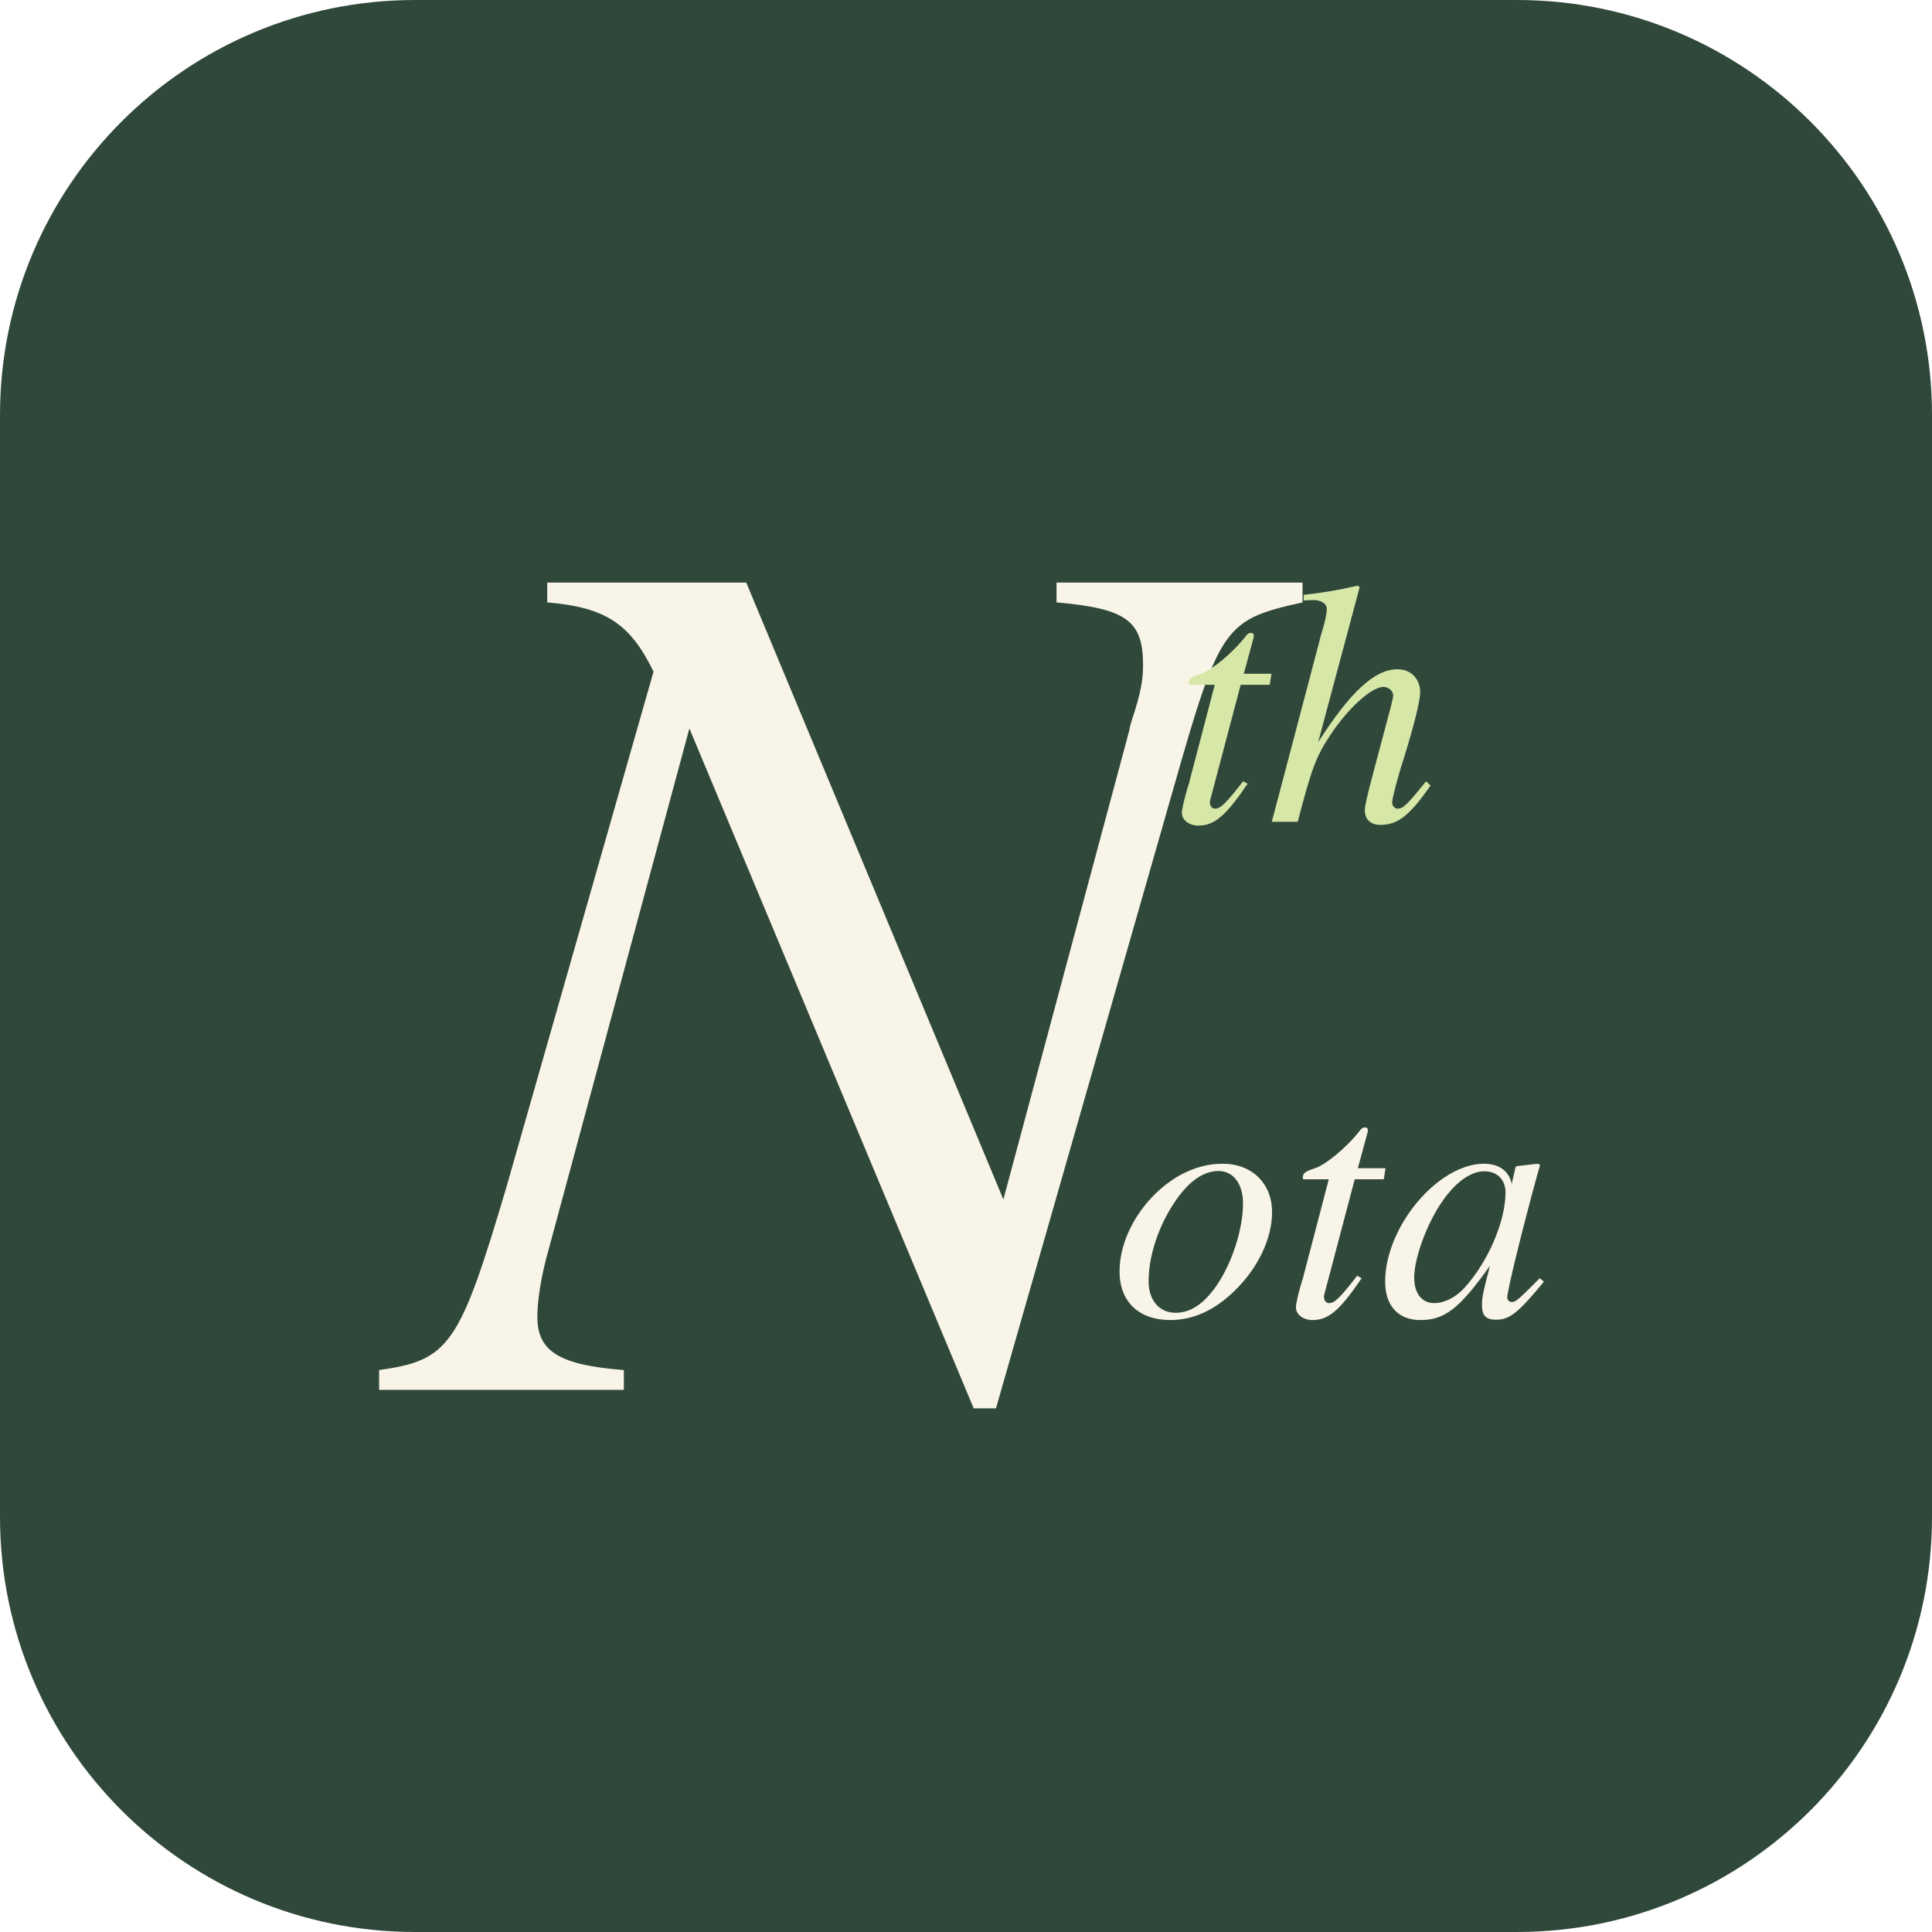
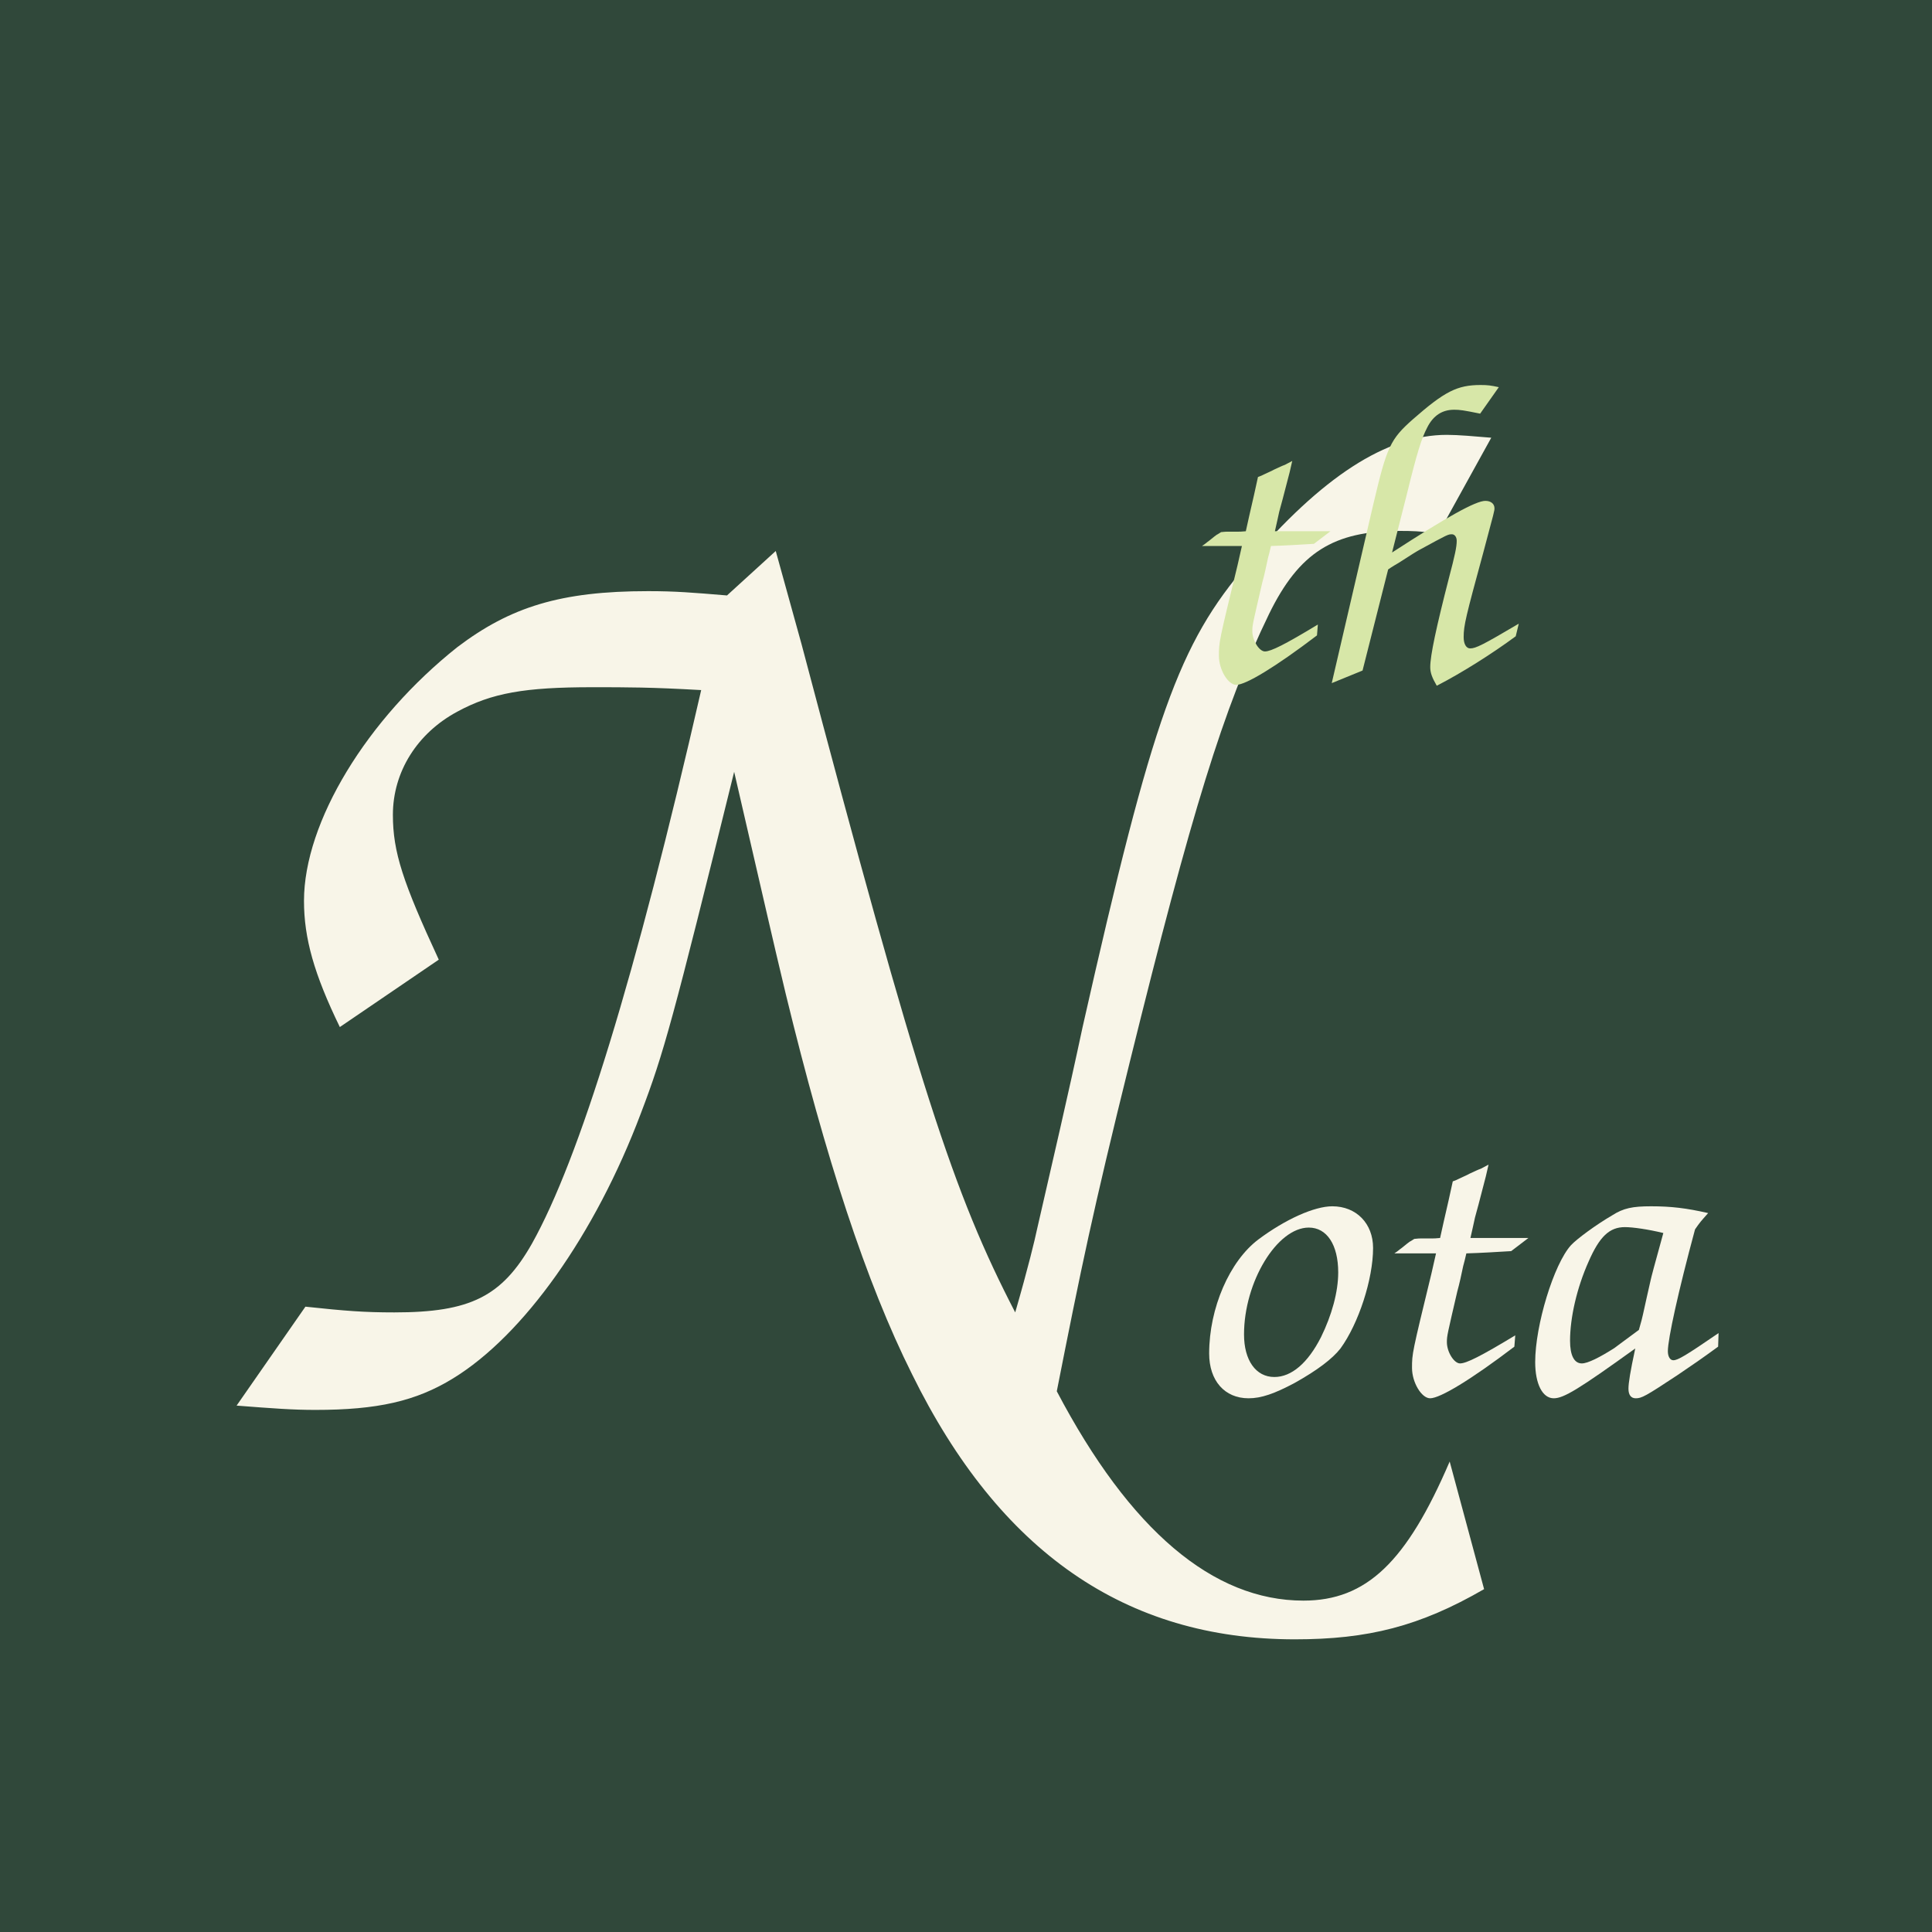
<svg xmlns="http://www.w3.org/2000/svg" width="1024" height="1024" viewBox="0 0 1024 1024">
-   <rect width="1024" height="1024" rx="220" fill="#30483a" />
-   <g transform="translate(112.64 112.64) scale(.78)">
-     <path d="M740.68 251.48H573.52V264.92C621.4 269.12 632.32 277.52 632.32 307.76C632.32 317.84 630.64 327.08 624.76 344.72C623.92 347.24 623.08 350.6 623.08 351.44L537.4 670.64L362.68 251.48H227.44V264.92C266.92 268.28 283.72 279.2 299.68 311.96L199.72 662.24C167.8 769.76 161.08 779.84 113.2 786.56V800.0H279.52V786.56C235.84 783.2 220.72 773.96 220.72 750.44C220.72 739.52 223.24 722.72 228.28 705.08L324.04 350.6L517.24 812.6H532.36L653.32 390.08C684.4 280.88 687.76 276.68 740.68 264.92Z" fill="#f8f5e8" />
-     <path d="M719.56 313.42H700.76L707.34 289.215C707.575 288.745 707.575 288.275 707.575 287.805C707.575 286.395 707.105 285.69 705.695 285.69C704.285 285.69 703.58 285.925 702.17 287.805C693.005 299.555 678.435 311.54 670.915 313.655C665.04 315.535 663.395 316.945 663.395 319.53C663.395 319.765 663.395 320.235 663.63 320.94H681.02L664.1 385.565C663.63 387.68 663.395 388.62 662.69 390.5C660.34 398.255 658.695 405.54 658.695 407.89C658.695 412.825 663.63 416.585 669.975 416.585C680.785 416.585 688.54 410.005 703.345 388.15L700.29 386.505C688.775 401.31 685.015 405.07 681.255 405.07C679.14 405.07 677.73 403.425 677.73 400.37C677.73 400.135 677.73 400.135 677.965 399.195L698.645 320.94H718.385Z" fill="#d7e7a8" />
-     <path d="M824.605 386.505C811.915 402.25 809.095 405.07 805.335 405.07C803.22 405.07 801.575 403.19 801.575 400.84C801.575 398.255 805.335 383.685 809.33 371.465C816.145 349.61 820.61 331.985 820.61 326.11C820.61 316.71 814.265 310.365 805.1 310.365C789.825 310.365 773.14 325.64 751.285 359.95L779.485 254.67L778.31 253.495C764.21 256.785 755.045 258.195 741.415 259.84V263.6L747.525 263.365C752.93 263.13 757.16 265.715 757.16 269.24C757.16 272.53 755.985 278.17 753.87 284.985C753.635 285.455 752.695 288.745 751.52 293.68L719.795 414.0H737.42C746.82 377.81 749.875 369.82 759.275 355.485C771.495 336.92 787.475 322.35 795.7 322.35C799.225 322.35 802.28 325.17 802.28 328.225C802.28 329.165 801.575 332.22 800.635 335.98L787.71 384.625C784.655 396.14 783.01 403.425 783.01 406.245C783.01 412.355 787.005 416.115 793.585 416.115C805.335 416.115 813.56 409.77 827.66 389.325Z" fill="#d7e7a8" />
-     <path d="M686.375 646.365C676.27 646.365 667.105 648.95 657.47 654.12C633.265 667.75 616.345 694.775 616.345 719.685C616.345 740.13 629.505 752.585 650.89 752.585C666.4 752.585 681.44 745.77 695.07 732.14C710.58 716.865 719.98 697.125 719.98 679.265C719.98 659.76 706.35 646.365 686.375 646.365ZM683.555 651.3C693.66 651.3 700.24 659.995 700.24 673.39C700.24 690.78 692.72 714.045 682.145 729.32C673.45 741.775 664.52 747.65 654.415 747.65C643.37 747.65 636.085 739.19 636.085 726.265C636.085 708.875 642.9 688.195 654.415 671.51C663.58 658.115 673.45 651.3 683.555 651.3Z" fill="#f8f5e8" />
-     <path d="M797.06 649.42H778.26L784.84 625.215C785.075 624.745 785.075 624.275 785.075 623.805C785.075 622.395 784.605 621.69 783.195 621.69C781.785 621.69 781.08 621.925 779.67 623.805C770.505 635.555 755.935 647.54 748.415 649.655C742.54 651.535 740.895 652.945 740.895 655.53C740.895 655.765 740.895 656.235 741.13 656.94H758.52L741.6 721.565C741.13 723.68 740.895 724.62 740.19 726.5C737.84 734.255 736.195 741.54 736.195 743.89C736.195 748.825 741.13 752.585 747.475 752.585C758.285 752.585 766.04 746.005 780.845 724.15L777.79 722.505C766.275 737.31 762.515 741.07 758.755 741.07C756.64 741.07 755.23 739.425 755.23 736.37C755.23 736.135 755.23 736.135 755.465 735.195L776.145 656.94H795.885Z" fill="#f8f5e8" />
-     <path d="M901.87 724.15 895.29 730.73C887.77 738.25 885.185 740.365 883.07 740.365C881.19 740.365 879.78 738.955 879.78 737.31C879.78 732.61 889.65 692.19 900.695 652.005C901.4 649.655 901.635 649.185 902.105 647.07L900.46 646.365L886.125 648.01L885.42 648.715L882.835 659.995C880.955 651.3 874.14 646.365 864.035 646.365C832.78 646.365 796.825 689.135 796.825 726.5C796.825 742.95 805.755 752.585 820.795 752.585C837.245 752.585 847.35 744.83 868.03 715.69C863.095 734.96 862.625 736.84 862.625 742.715C862.625 749.53 865.445 752.35 872.025 752.35C881.425 752.35 887.065 747.885 904.69 726.5ZM865.445 651.535C873.435 652.005 878.605 657.645 878.605 665.87C878.605 685.61 866.62 713.34 850.64 730.73C845.0 737.075 837.01 741.07 830.195 741.07C821.735 741.07 816.565 734.49 816.565 723.68C816.565 710.52 825.26 686.785 835.6 671.98C845.0 658.35 855.81 650.83 865.445 651.535Z" fill="#f8f5e8" />
-   </g>
+   <path d="M0 0H1024V1024H0Z" fill="#30483a" />
+   <path d="M125.4 745.0C145.16 746.52 155.04 747.28 167.2 747.28C199.88 747.28 220.4 742.72 240.16 730.56C277.4 707.76 315.4 654.56 339.72 589.96C351.88 558.04 356.44 541.32 389.12 409.08C408.12 491.16 408.12 491.92 416.48 526.88C437.76 614.28 459.04 679.64 483.36 728.28C529.72 822.52 596.6 868.88 686.28 868.88C725.04 868.88 752.4 862.04 786.6 842.28L768.36 774.64C745.56 827.84 724.28 848.36 690.84 848.36C642.96 848.36 598.88 811.12 560.12 737.4C573.04 672.04 579.12 642.4 598.88 562.6C631.56 430.36 648.28 375.64 672.6 325.48C688.56 292.8 706.8 281.4 741.76 281.4C747.84 281.4 752.4 281.4 762.28 282.92L790.4 232.0C781.28 231.24 772.92 230.48 766.84 230.48C734.92 230.48 700.72 252.52 661.2 298.88C624.72 341.44 611.04 379.44 573.8 544.36C566.2 580.08 557.84 615.8 549.48 652.28C548.72 656.08 544.92 672.04 538.08 695.6C505.4 632.52 487.16 577.04 424.84 341.44L411.16 292.04L385.32 315.6C367.08 314.08 357.96 313.32 343.52 313.32C297.16 313.32 270.56 321.68 242.44 342.96C194.56 380.96 161.12 435.68 161.12 477.48C161.12 497.24 166.44 516.24 180.12 544.36L232.56 508.64C213.56 467.6 208.24 451.64 208.24 431.88C208.24 409.08 221.16 388.56 242.44 377.16C260.68 367.28 278.16 364.24 313.88 364.24C332.88 364.24 345.04 364.24 371.64 365.76C336.68 518.52 307.04 614.28 281.96 659.12C266.0 687.24 249.28 695.6 209.0 695.6C193.04 695.6 183.16 694.84 161.88 692.56Z" fill="#f8f5e8" />
+   <path d="M698.49 331.02C681.01 341.6 673.65 345.28 670.43 345.28C667.44 345.28 663.76 339.53 663.76 334.47C663.76 331.25 663.99 330.56 669.05 308.71C670.2 304.57 671.12 300.2 672.04 295.83C672.27 295.14 673.19 291.46 673.65 289.39C681.47 289.16 688.6 288.7 696.42 288.24L705.16 281.57H675.72C676.87 276.28 677.33 274.67 678.02 271.22C678.71 268.92 680.32 262.71 683.54 250.29L684.92 244.31L681.01 246.38C679.63 246.84 677.79 247.76 675.26 248.91C673.65 249.83 671.81 250.52 669.97 251.44C669.05 251.9 668.13 252.36 666.75 252.82L664.68 262.25L662.15 273.29L660.31 281.57C658.24 281.8 656.86 281.8 656.17 281.8H650.65C650.19 281.8 649.04 281.8 647.2 282.03C646.05 282.72 645.13 283.41 644.9 283.41C644.21 283.87 642.83 285.02 640.53 286.86C640.07 287.09 638.92 288.24 637.08 289.39H642.6H653.18H658.24L655.94 299.51C646.05 340.22 646.05 340.22 646.05 347.58C646.05 354.94 650.88 362.99 655.25 362.99C660.31 362.99 675.95 353.56 698.03 336.77Z" fill="#d7e7a8" />
+   <path d="M705.85 362.07 722.18 355.4 735.75 301.81C738.05 300.2 740.12 299.05 741.27 298.36C747.25 294.45 751.39 291.92 752.31 291.46C767.49 283.18 767.49 283.18 769.56 283.18C770.94 283.18 772.09 284.56 772.09 286.63C772.09 289.85 771.17 294.22 767.95 306.41C761.28 332.4 758.06 347.35 758.06 353.56C758.06 356.55 758.98 359.08 761.51 363.45C774.16 357.01 790.95 346.43 803.37 337.23L804.98 330.56C785.89 341.83 782.21 343.67 779.22 343.67C777.15 343.67 775.77 341.37 775.77 337.69C775.77 331.48 776.92 326.88 786.12 293.07C792.1 270.76 792.1 270.76 792.1 269.38C792.1 267.08 790.26 265.47 787.27 265.47C782.21 265.47 767.26 273.75 737.82 292.84L745.64 262.02C751.16 239.48 753.46 232.35 756.45 226.6C759.67 220.16 764.5 217.17 770.71 217.17C773.7 217.17 775.54 217.4 784.51 219.24L794.4 205.21C790.26 204.29 788.42 204.06 784.74 204.06C772.32 204.06 765.65 207.51 748.86 222.23C736.9 232.81 735.06 236.72 727.93 267.08Z" fill="#d7e7a8" />
+   <path d="M706.16 639.36C696.56 639.36 681.2 646.32 667.04 656.88C651.68 668.4 640.88 693.36 640.88 717.36C640.88 731.76 649.04 741.12 661.76 741.12C668.48 741.12 675.44 738.72 686.24 732.96C698.24 726.24 706.16 720.24 710.48 714.72C720.08 701.52 727.76 678.0 727.76 661.44C727.76 648.48 718.88 639.36 706.16 639.36ZM693.68 650.64C703.28 650.64 709.28 659.76 709.28 674.4C709.28 684.72 705.92 696.96 700.16 708.72C693.2 722.4 684.56 729.84 675.44 729.84C665.6 729.84 659.36 720.96 659.36 707.28C659.36 679.44 676.88 650.64 693.68 650.64Z" fill="#f8f5e8" />
+   <path d="M803.12 707.76C784.88 718.8 777.2 722.64 773.84 722.64C770.72 722.64 766.88 716.64 766.88 711.36C766.88 708.0 767.12 707.28 772.4 684.48C773.6 680.16 774.56 675.6 775.52 671.04C775.76 670.32 776.72 666.48 777.2 664.32C785.36 664.08 792.8 663.6 800.96 663.12L810.08 656.16H779.36C780.56 650.64 781.04 648.96 781.76 645.36C782.48 642.96 784.16 636.48 787.52 623.52L788.96 617.28L784.88 619.44C783.44 619.92 781.52 620.88 778.88 622.08C777.2 623.04 775.28 623.76 773.36 624.72C772.4 625.2 771.44 625.68 770.0 626.16L767.84 636.0L765.2 647.52L763.28 656.16C761.12 656.4 759.68 656.4 758.96 656.4H753.2C752.72 656.4 751.52 656.4 749.6 656.64C748.4 657.36 747.44 658.08 747.2 658.08C746.48 658.56 745.04 659.76 742.64 661.68C742.16 661.92 740.96 663.12 739.04 664.32H744.8H755.84H761.12L758.72 674.88C748.4 717.36 748.4 717.36 748.4 725.04C748.4 732.72 753.44 741.12 758.0 741.12C763.28 741.12 779.6 731.28 802.64 713.76Z" fill="#f8f5e8" />
+   <path d="M910.88 706.56C893.36 718.56 889.28 720.96 886.88 720.96C885.2 720.96 884.0 719.04 884.0 716.16C884.0 709.68 889.52 684.48 898.4 651.6C901.04 647.76 901.52 647.28 905.36 642.96C893.84 640.32 885.68 639.36 875.12 639.36C865.28 639.36 860.48 640.32 854.48 644.16C845.84 649.2 835.76 656.64 832.64 660.0C823.52 670.08 813.68 702.48 813.68 721.92C813.68 733.44 817.52 741.12 823.52 741.12C828.8 741.12 836.72 736.32 866.72 714.72C864.08 726.96 863.12 732.96 863.12 736.08C863.12 739.44 864.56 741.12 866.96 741.12C870.08 741.12 872.0 740.16 889.04 728.88C897.2 723.36 901.76 720.24 910.64 713.76ZM868.64 704.88C860.24 711.12 855.92 714.24 855.68 714.48C847.76 719.52 841.52 722.64 838.4 722.64C834.32 722.64 832.16 718.32 832.16 710.64C832.16 698.4 835.76 682.56 842.0 668.64C847.76 655.44 853.04 650.4 861.2 650.4C865.52 650.4 873.68 651.6 881.6 653.52C876.8 670.8 875.12 677.28 874.88 678.48C873.44 684.48 872.24 690.48 870.8 696.72C870.56 697.92 869.84 700.8 868.64 704.88Z" fill="#f8f5e8" />
</svg>
